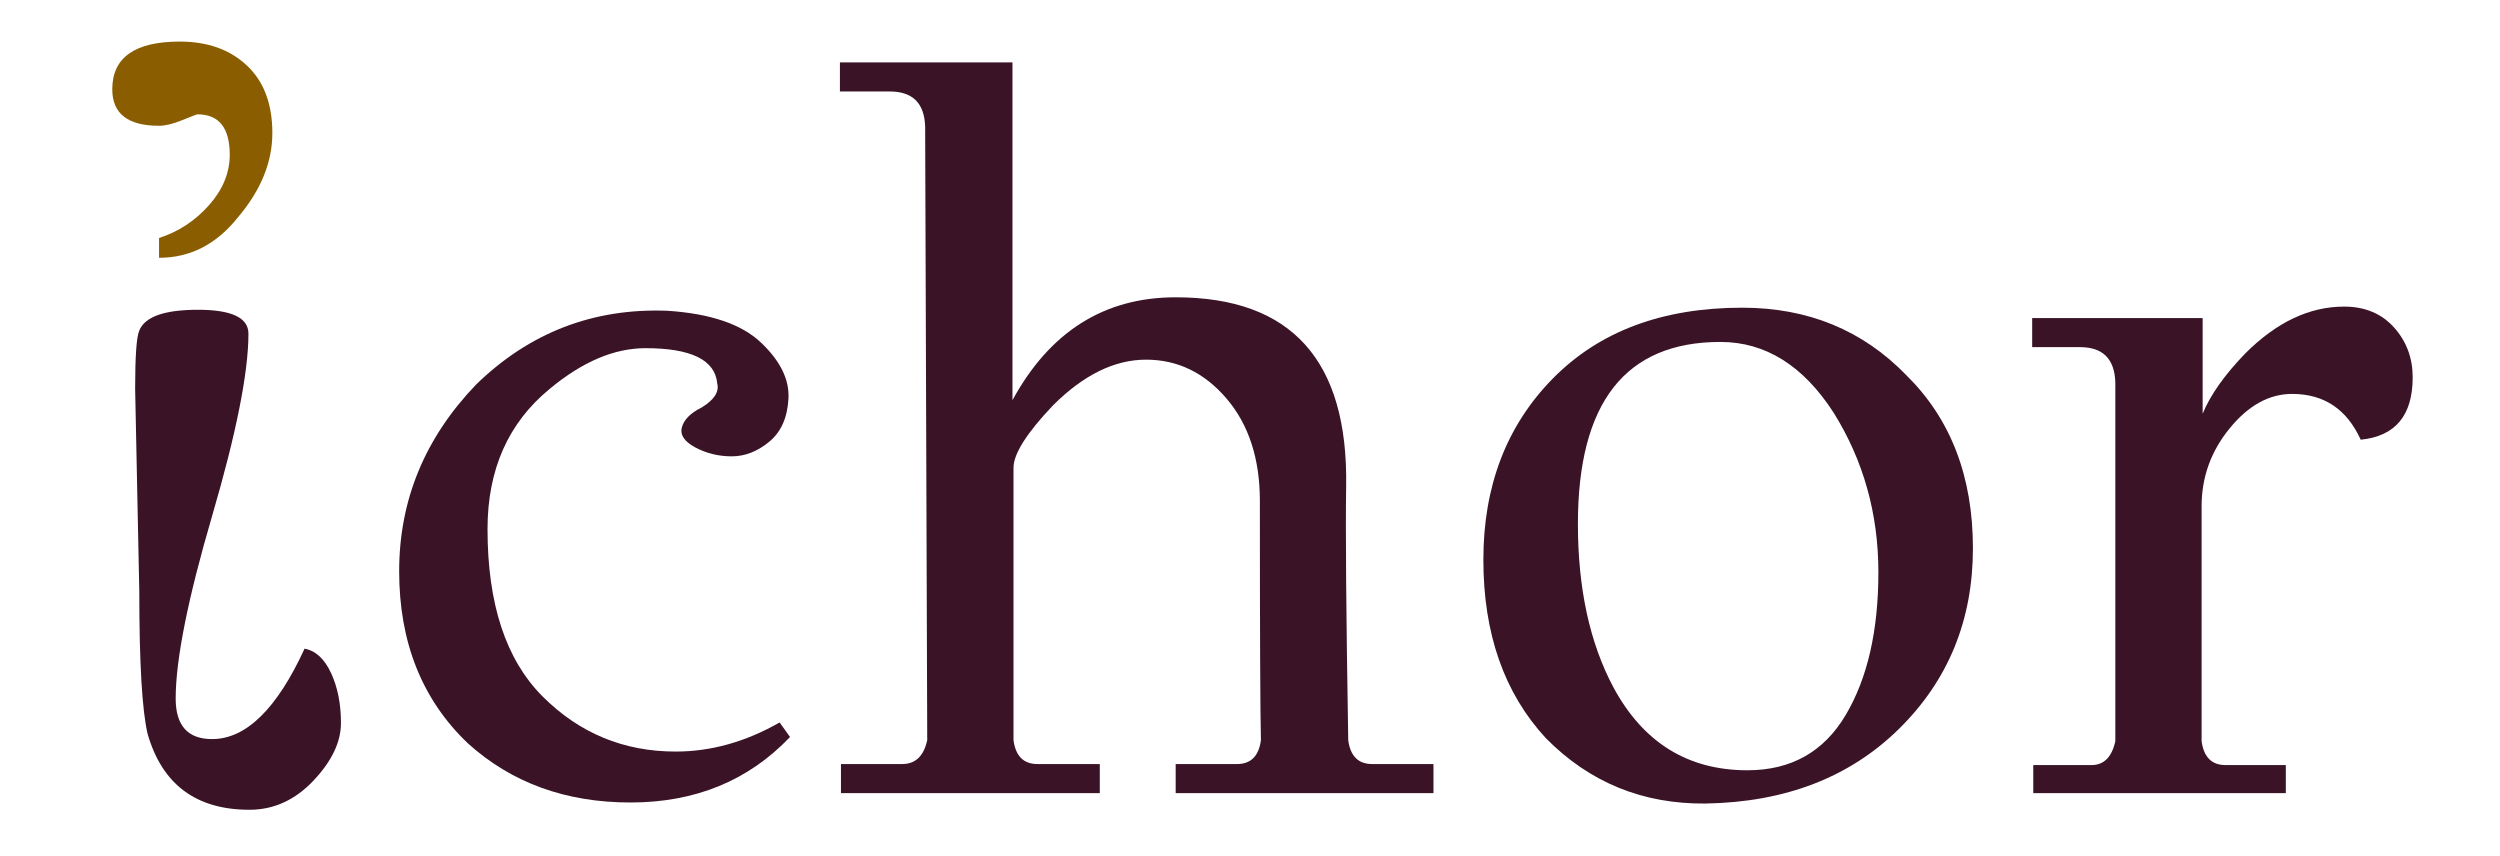
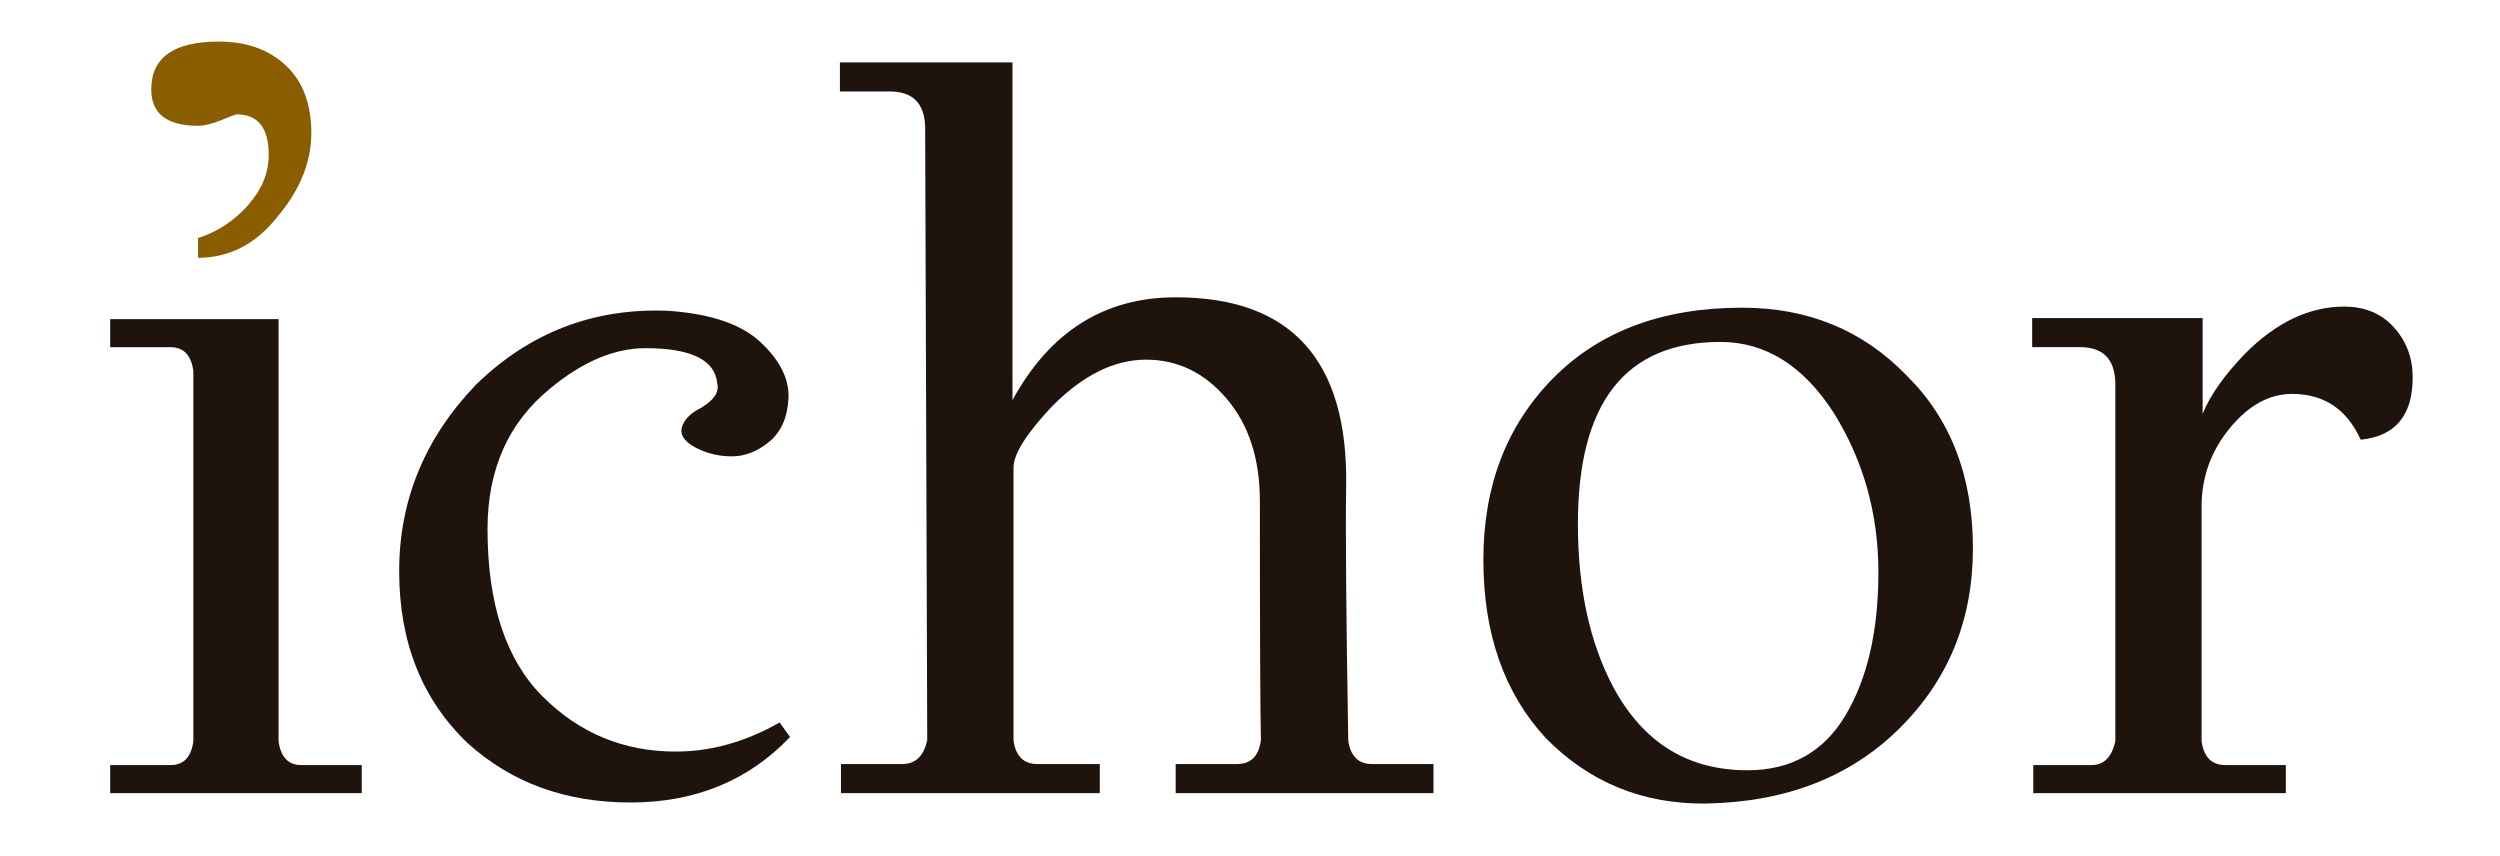
<svg xmlns="http://www.w3.org/2000/svg" viewBox="0 43.4 481.0 164.6">
-   <g fill="#3A1426">
-     <path d="M26.8 157.2 26.0 118.19Q26.0 108.8 26.8 107.0Q28.40 103.0 38.1 103.0Q47.80 103.0 47.80 107.6Q47.80 118.8 40.8 142.7Q33.8 166.6 33.8 177.8Q33.8 185.6 40.8 185.6Q50.6 185.6 58.6 168.2Q61.80 168.8 63.7 172.9Q65.6 177.0 65.6 182.5Q65.6 188.0 60.3 193.6Q55.0 199.2 48.0 199.2Q32.6 199.2 28.40 184.6Q26.8 177.8 26.8 157.2Z" />
+   <g fill="#1E140D">
+     <path d="M53.6 104.8V186Q54.2 190.6 58 190.6H69.6V196H21.2V190.6H32.8Q36.6 190.6 37.2 186V114.8Q36.6 110.2 32.8 110.2H21.2V104.8Z" />
    <path d="M93.8 145.2Q93.8 166.8 104.4 177.4Q115.0 188.0 130.0 188.0Q140.2 188.0 150.0 182.4L152.0 185.2Q140.0 197.8 121.3 197.8Q102.6 197.8 90.0 186.4Q76.8 173.8 76.8 153.3Q76.8 132.8 91.6 117.39Q107.0 102.39 128.4 103.19Q140.8 104.0 146.4 109.3Q152.0 114.6 151.7 120.1Q151.4 125.6 148.0 128.39Q144.6 131.2 140.8 131.2Q137.0 131.2 133.8 129.5Q130.6 127.8 131.2 125.6Q131.8 123.39 135.0 121.8Q138.6 119.6 138.0 117.19Q137.39 110.39 124.19 110.39Q115.19 110.39 105.8 118.19Q93.8 128.0 93.8 145.2Z" />
    <path d="M275.8 190.4V196.0H226.2V190.4H238.0Q242.0 190.4 242.60 185.8Q242.4 177.4 242.4 139.8Q242.4 127.6 236.0 120.1Q229.60 112.6 220.5 112.6Q211.4 112.6 202.6 121.39Q195.0 129.39 195.0 133.4V185.8Q195.6 190.4 199.6 190.4H211.6V196.0H161.8V190.4H173.6Q177.4 190.4 178.4 185.8L178.0 67.79Q177.8 61.0 171.2 61.0H161.6V55.40H194.8V120.39Q205.6 100.6 226.2 100.6Q259.6 100.6 259.0 137.0Q258.8 149.4 259.4 185.8Q260.0 190.4 264.0 190.4Z" />
    <path d="M366.79 115.6Q379.59 128.2 379.59 148.89Q379.59 169.6 365.4 183.6Q351.2 197.6 328.2 198.0Q310.0 198.2 297.4 185.4Q285.4 172.4 285.4 151.10Q285.4 129.8 298.79 116.2Q312.2 102.6 335.2 102.6Q354.2 102.6 366.79 115.6ZM336.2 191.6Q348.79 191.6 355.09 181.0Q361.4 170.4 361.4 153.5Q361.4 136.6 352.79 122.8Q344.0 109.19 331.0 109.19Q303.59 109.19 303.59 144.2Q303.59 162.8 310.4 175.6Q319.0 191.6 336.2 191.6Z" />
    <path d="M406.99 186.0V117.0Q406.79 110.19 400.2 110.19H390.99V104.6H423.79V123.0Q426.0 117.6 432.0 111.39Q441.0 102.39 451.0 102.39Q457.0 102.39 460.6 106.39Q464.2 110.39 464.2 116.0Q464.2 127.0 454.2 128.0Q450.2 119.19 441.0 119.19Q434.4 119.19 429.0 125.8Q423.59 132.4 423.59 140.8V186.0Q424.2 190.6 428.2 190.6H439.79V196.0H391.2V190.6H402.4Q405.99 190.6 406.99 186.0Z" />
  </g>
-   <path fill="#8A5E00" transform="translate(37.00 93.00) scale(1.0) translate(-37.00 -93.00)" d="M45.80 85.19Q39.6 93.0 30.6 93.0V89.19Q36.2 87.39 40.2 82.89Q44.2 78.39 44.2 73.19Q44.2 65.4 38.0 65.4Q37.8 65.4 35.1 66.5Q32.40 67.6 30.6 67.6Q21.6 67.6 21.6 60.59Q21.6 51.40 34.6 51.40Q42.6 51.40 47.5 56.0Q52.40 60.59 52.40 69.0Q52.40 77.39 45.80 85.19Z" />
+   <path fill="#8A5E00" d="M53.3 85.2Q47.1 93 38.1 93V89.2Q43.7 87.4 47.7 82.9Q51.7 78.4 51.7 73.2Q51.7 65.4 45.5 65.4Q45.3 65.4 42.6 66.5Q39.9 67.6 38.1 67.6Q29.1 67.6 29.1 60.6Q29.1 51.4 42.1 51.4Q50.1 51.4 55 56Q59.9 60.6 59.9 69Q59.9 77.4 53.3 85.2Z" />
</svg>
